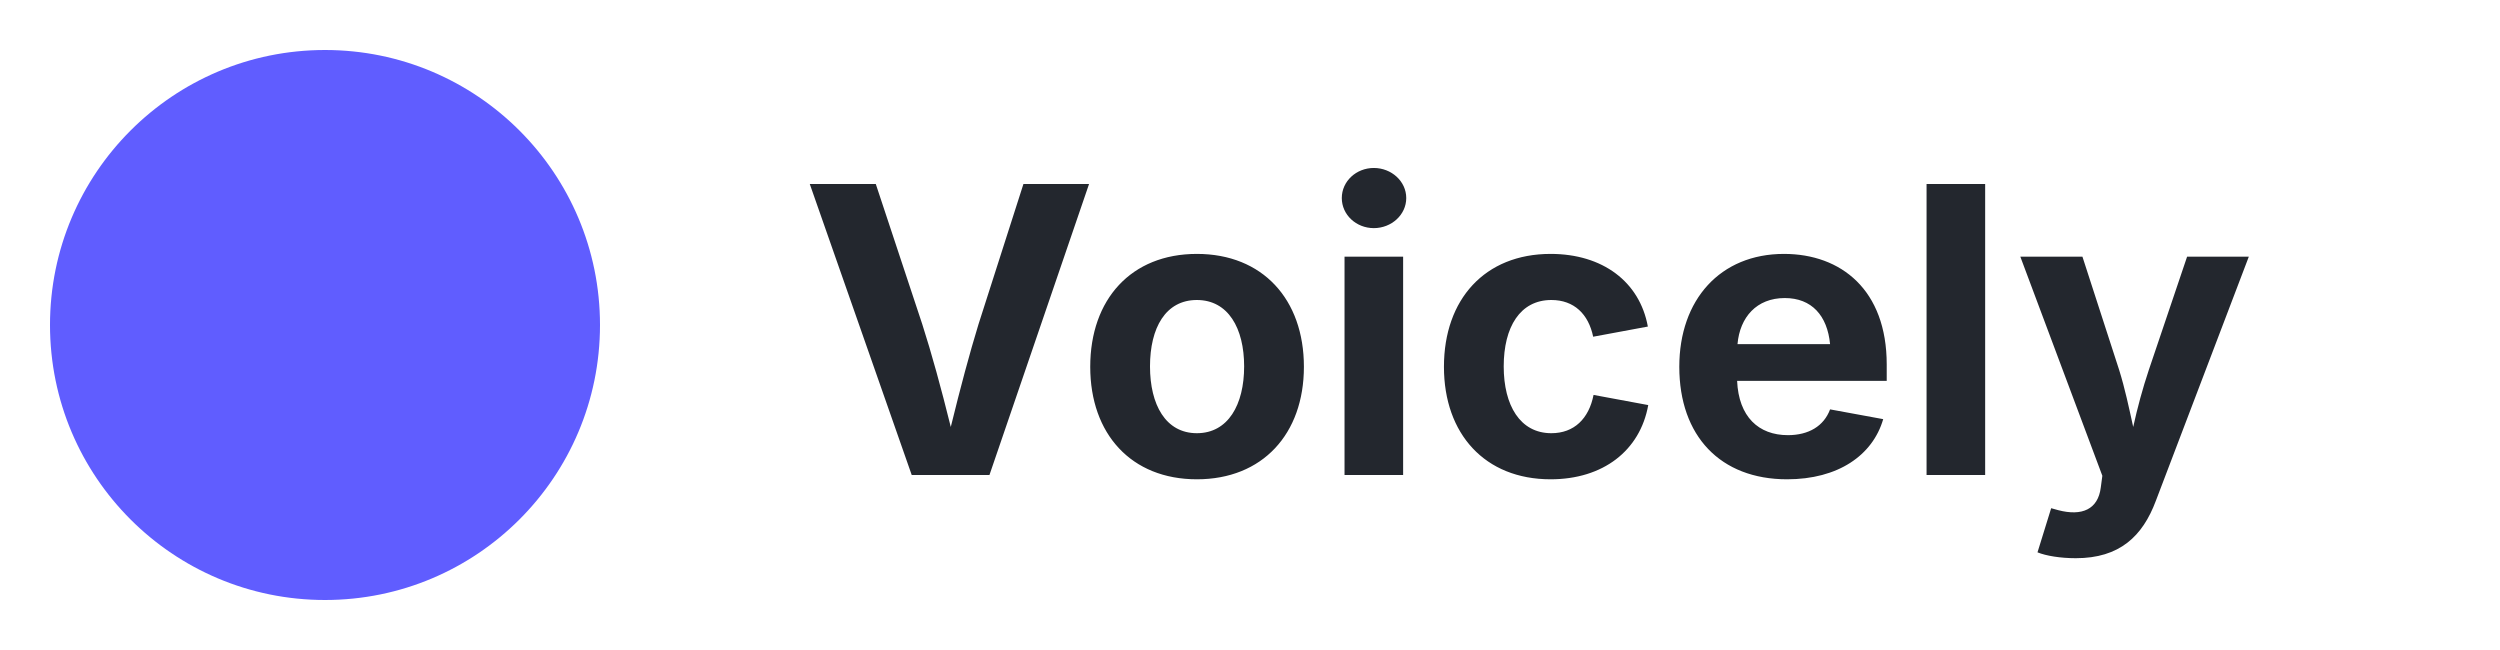
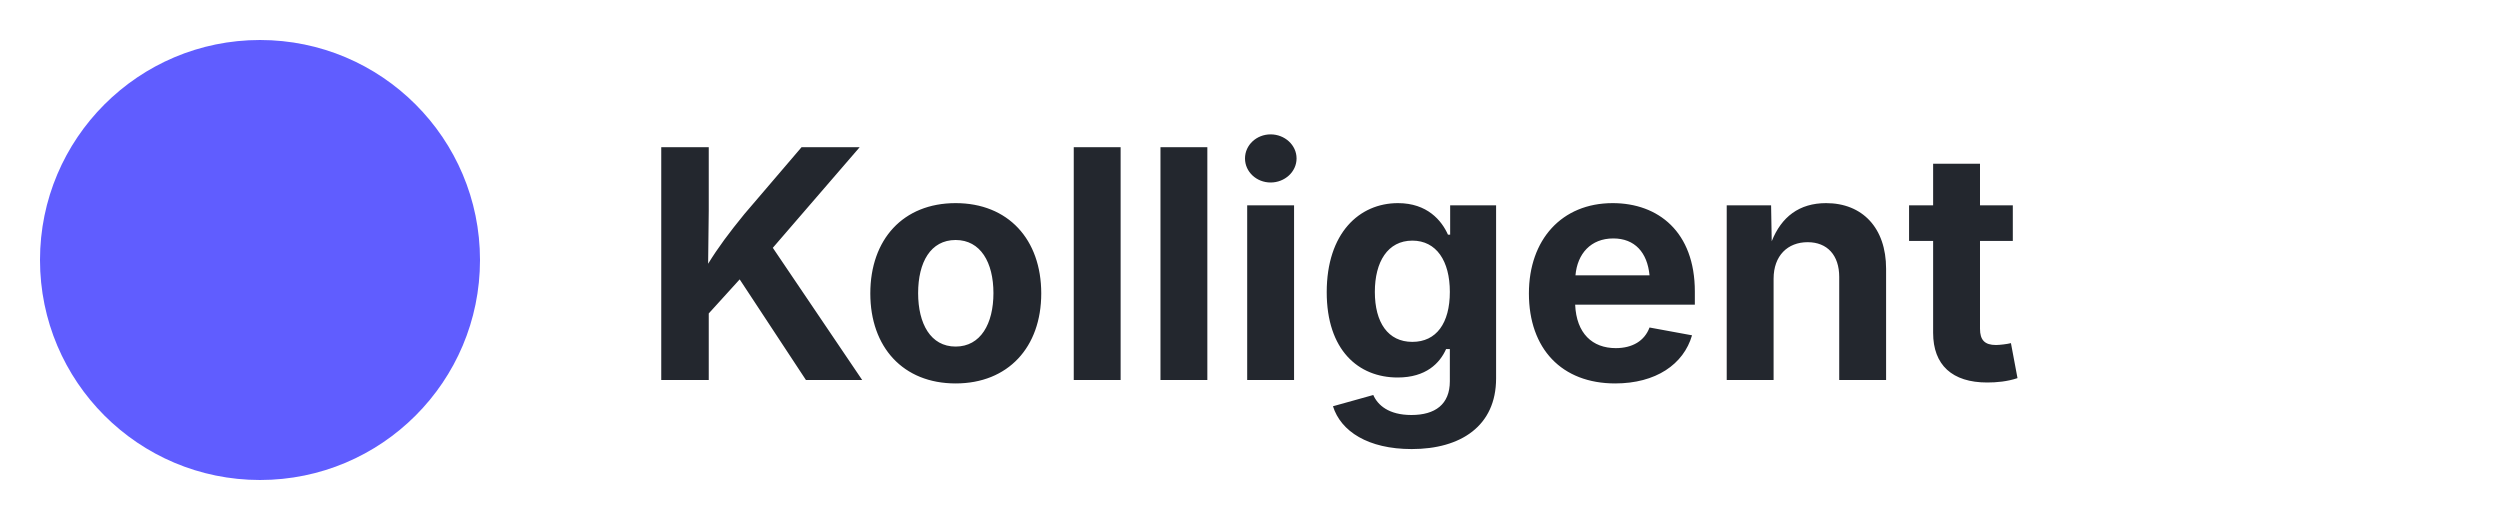
- <svg xmlns="http://www.w3.org/2000/svg" width="100" height="26" viewBox="0 0 100 26" fill="none">
+ <svg xmlns="http://www.w3.org/2000/svg" width="125" height="26" viewBox="0 0 125 26" fill="none">
  <circle cx="13" cy="13" r="11" fill="#605DFF" />
-   <text x="32" y="19" font-family="Inter, Arial, sans-serif" font-size="16" font-weight="700" fill="#23272E">Voicely</text>
+   <text x="32" y="19" font-family="Inter, Arial, sans-serif" font-size="16" font-weight="700" fill="#23272E">Kolligent</text>
</svg>
